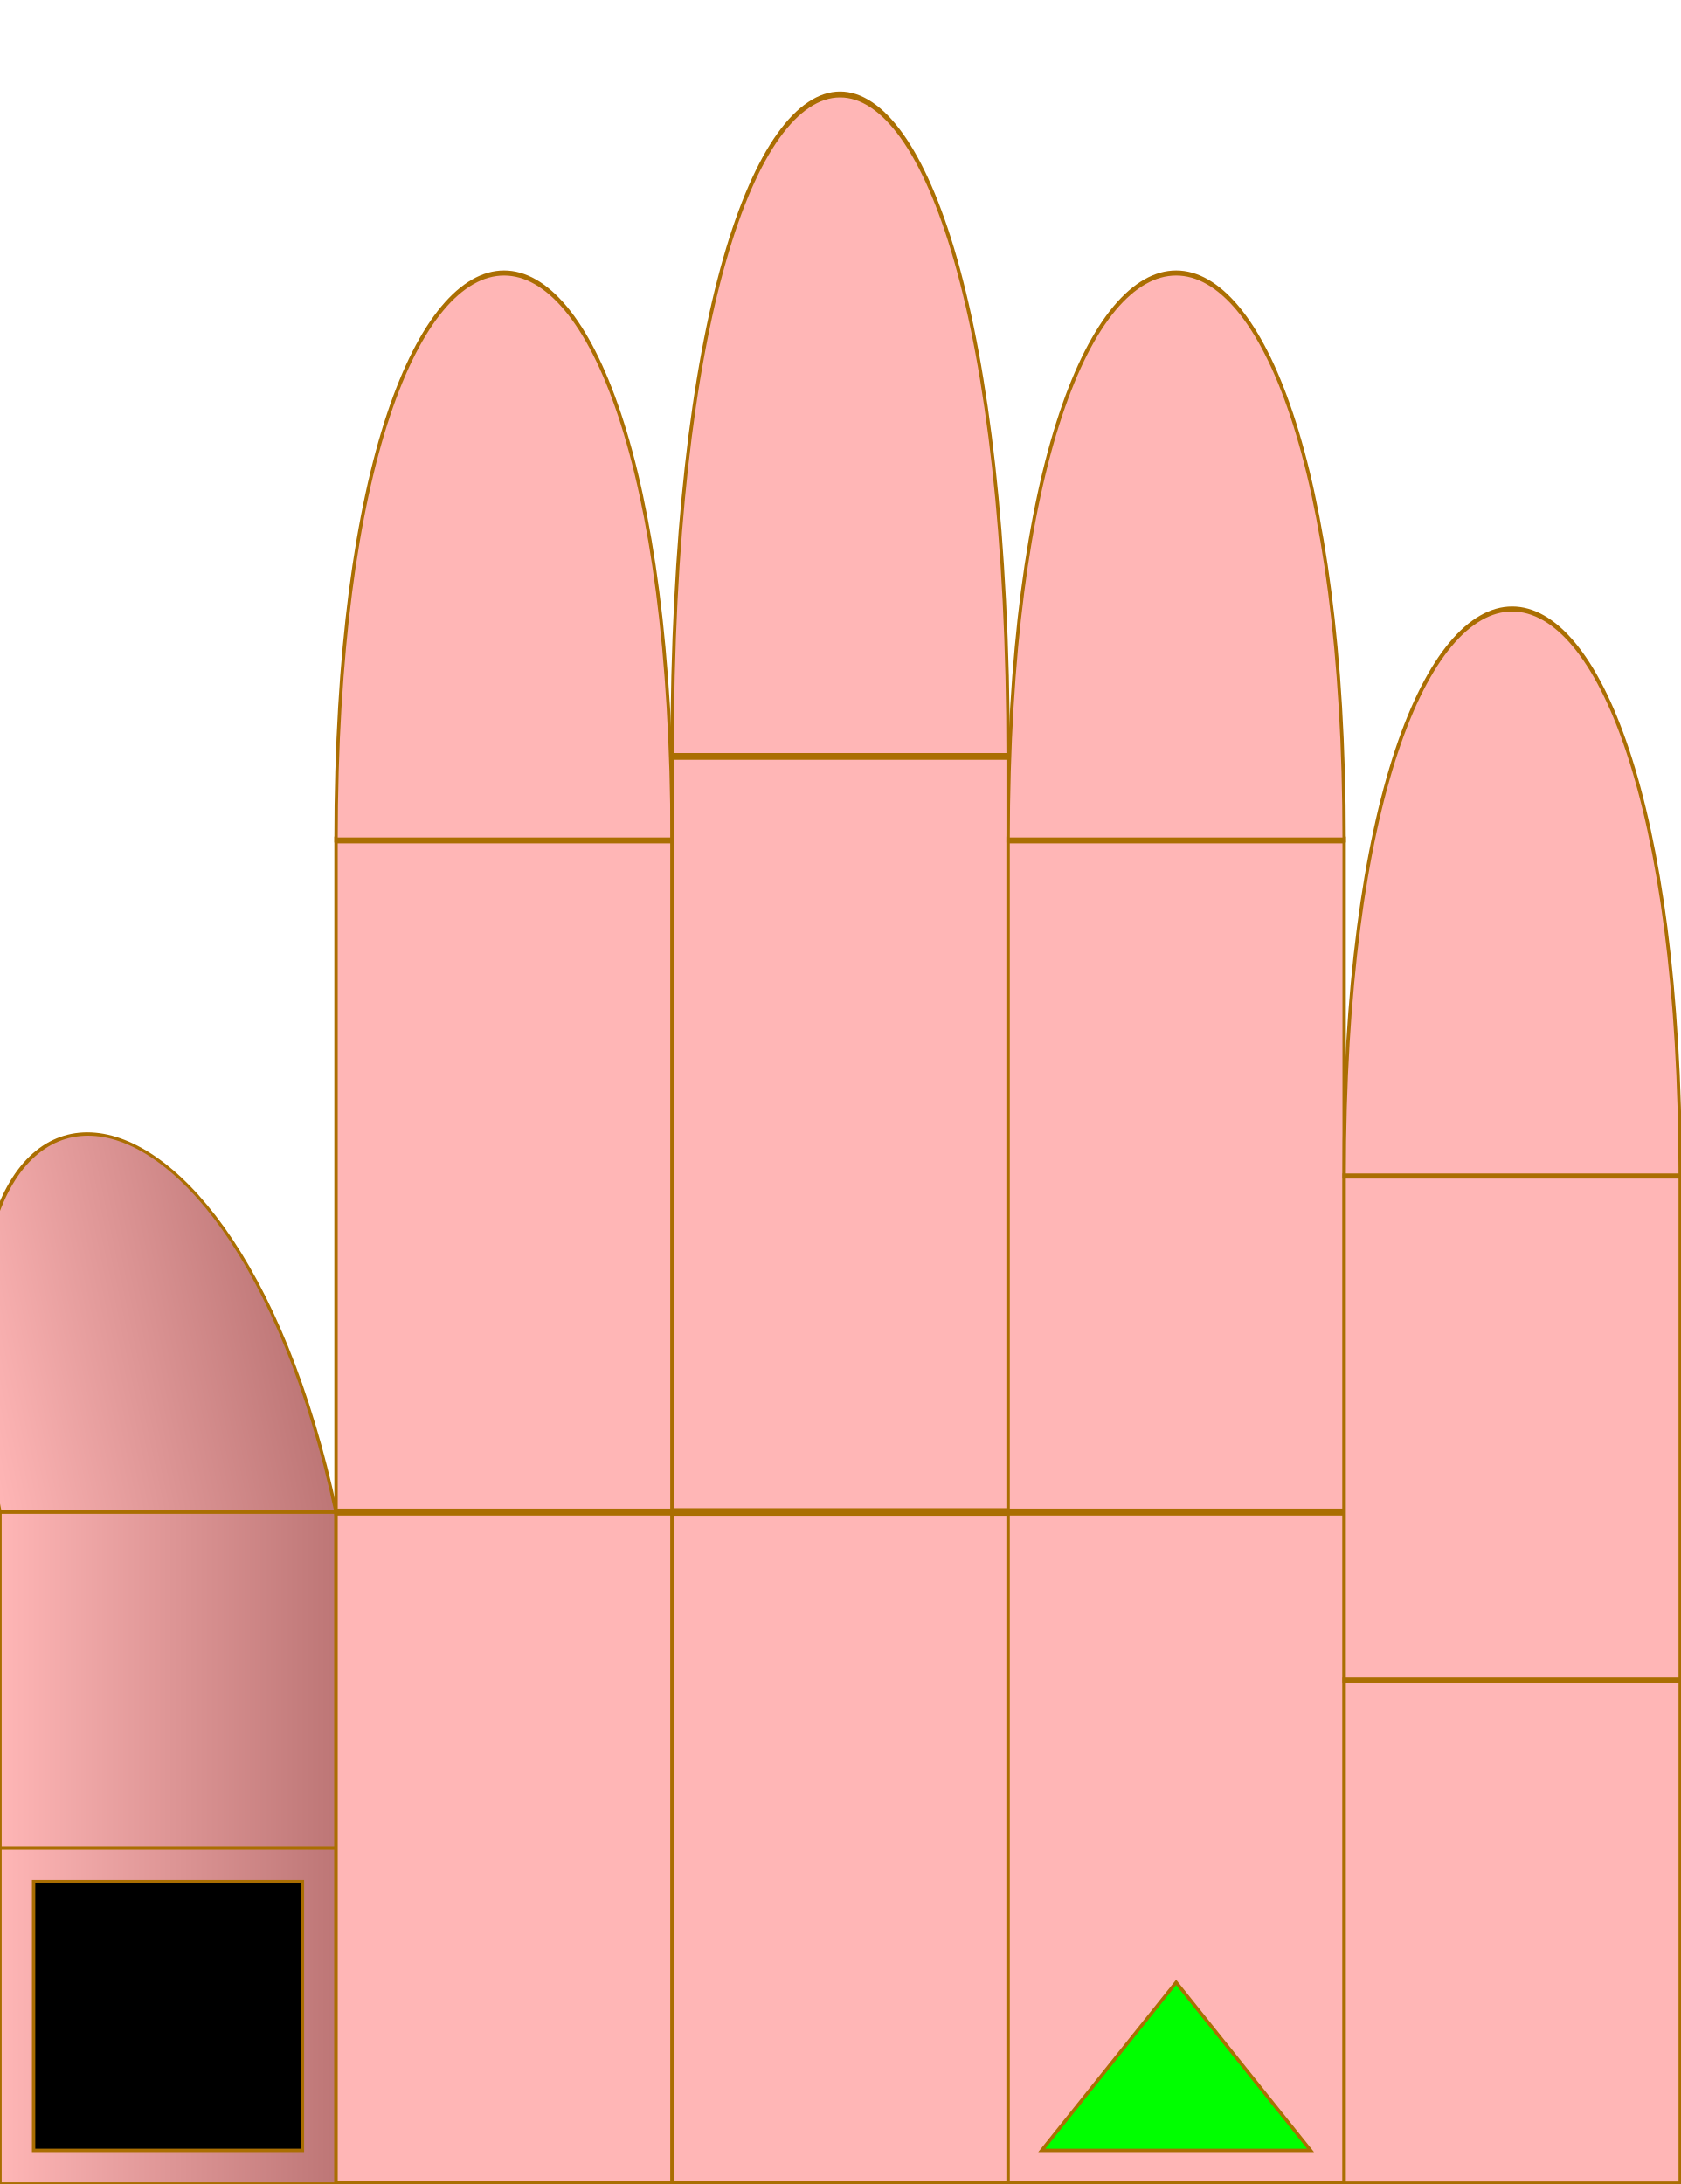
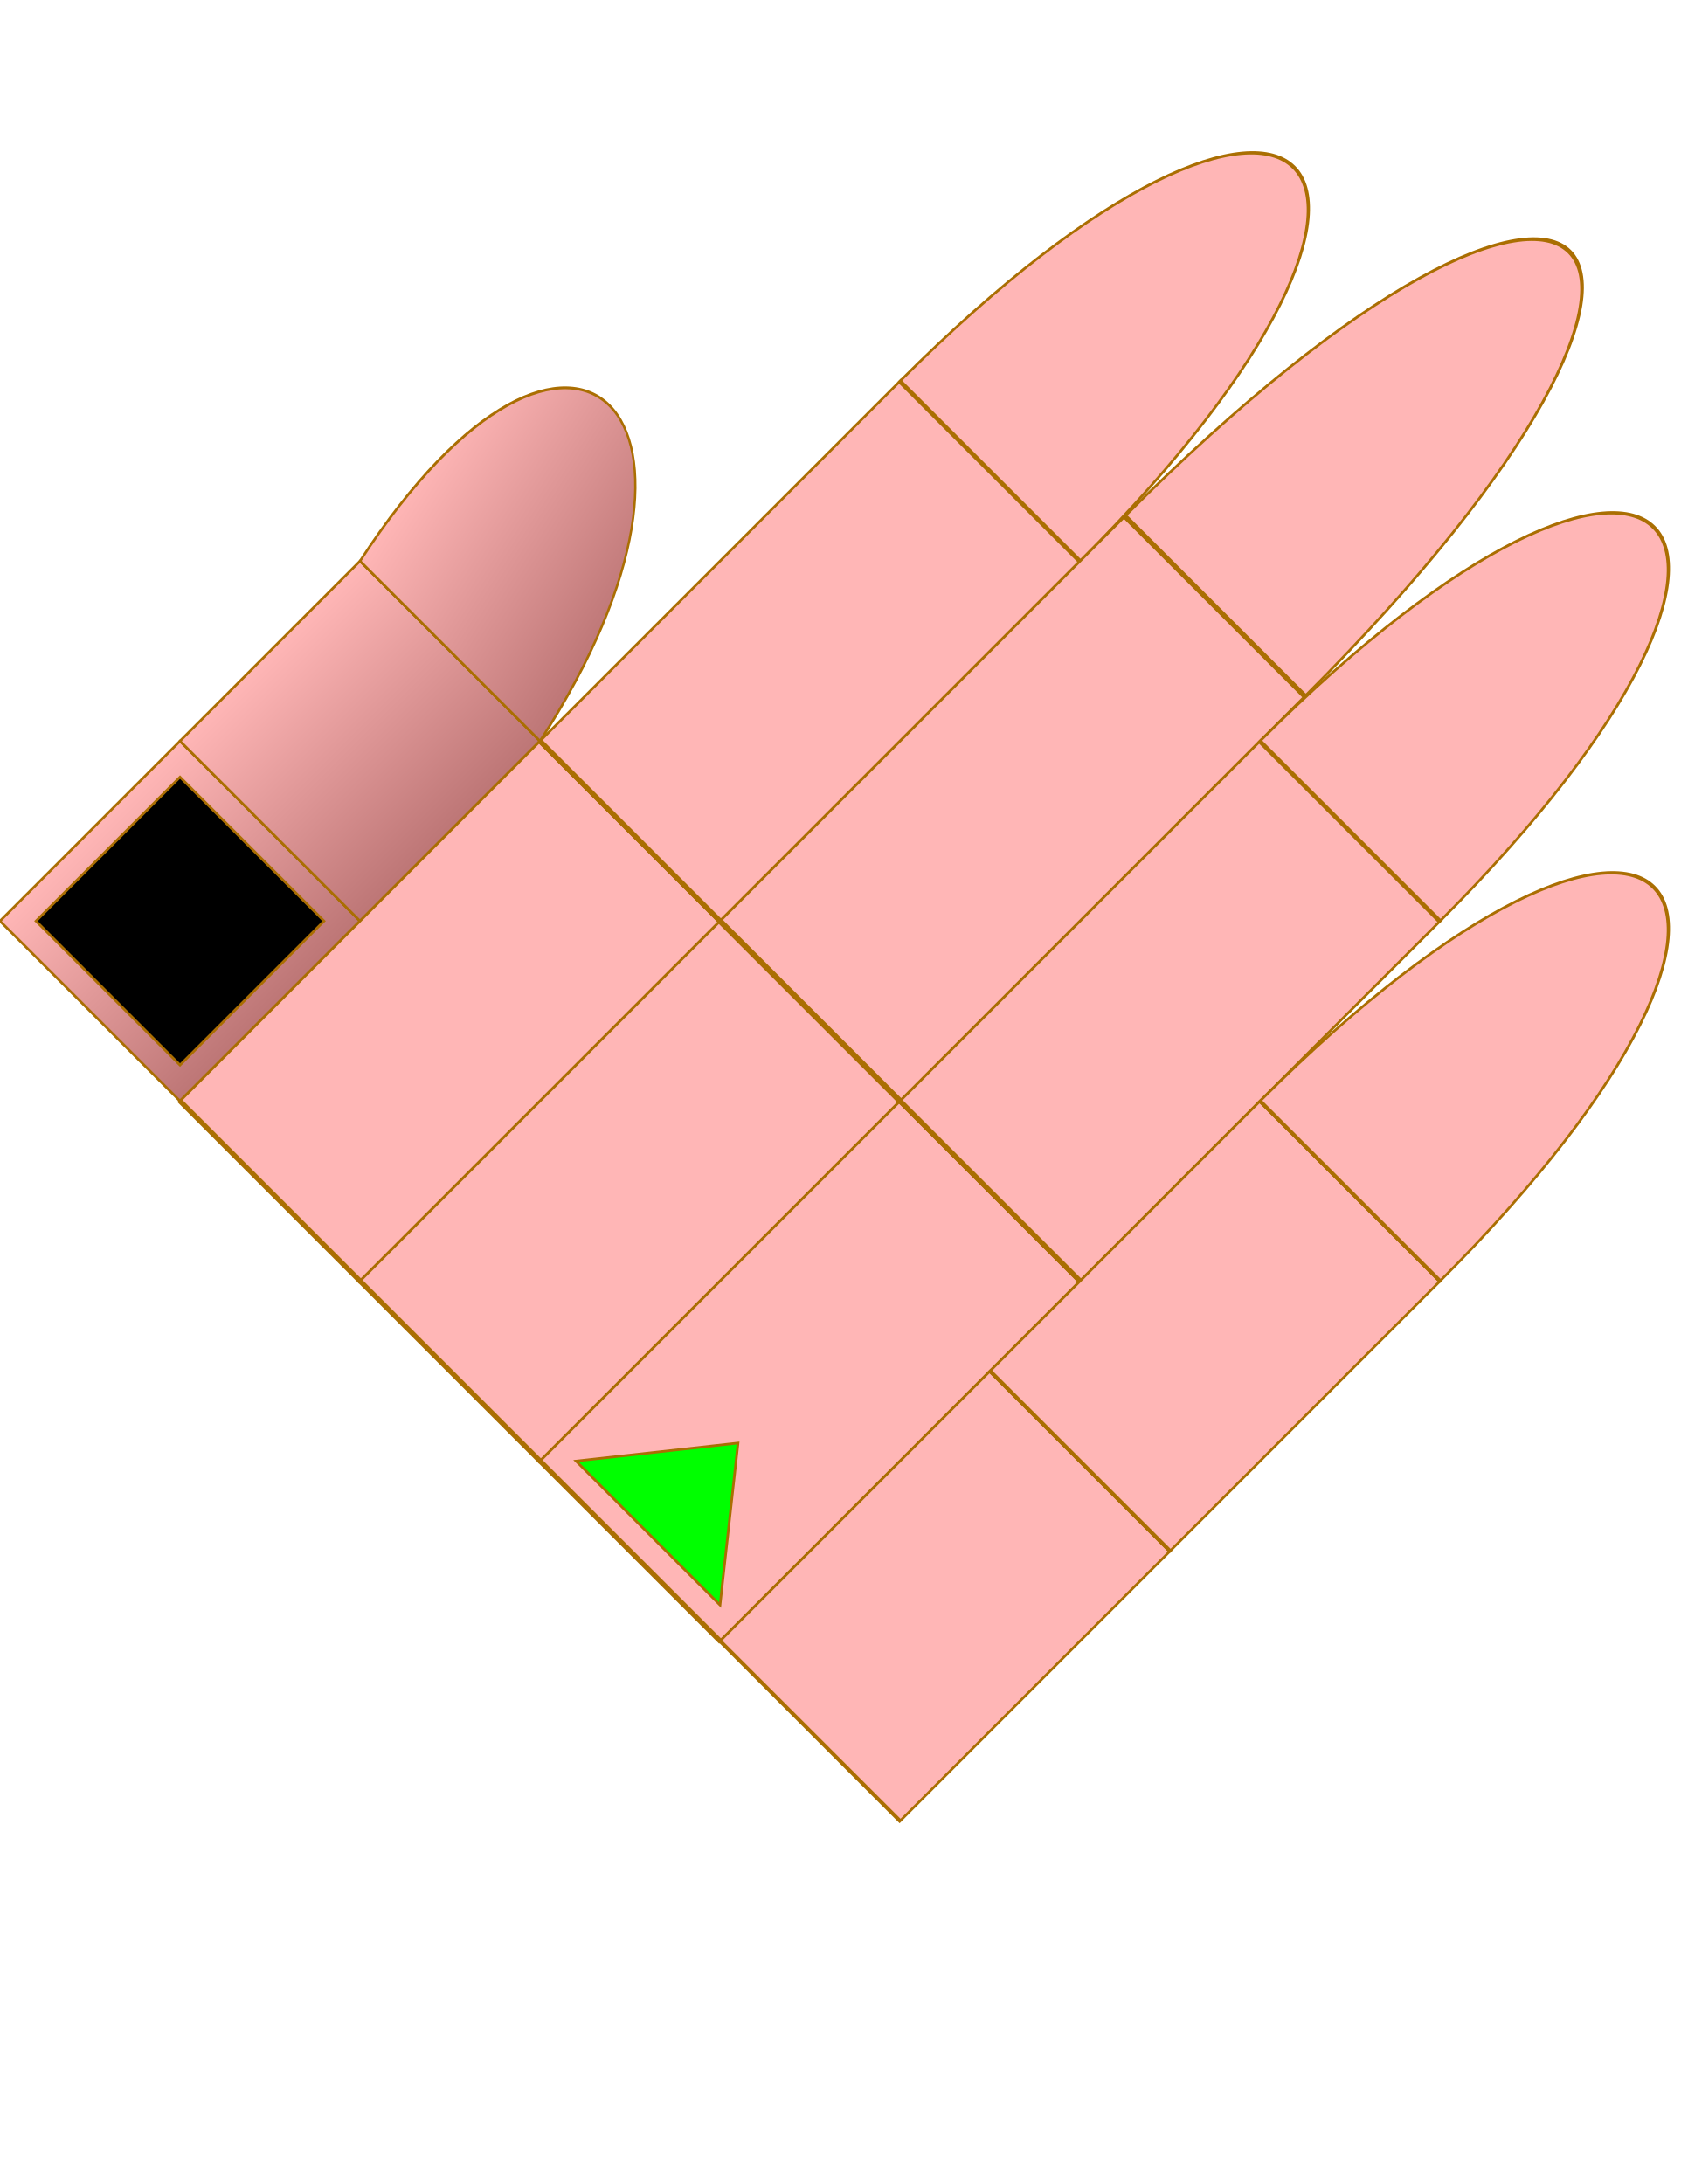
- <svg xmlns="http://www.w3.org/2000/svg" id="chord-hand" viewBox="0 0 50 65" width="500" height="650">
+ <svg xmlns="http://www.w3.org/2000/svg" id="chord-hand" viewBox="0 0 66 70" width="500" height="650">
  <style>
        #hand g use {
            stroke: #aa6e02 ;
            stroke-width: 0.1px;
        }
        #thumb {
            fill: url("#thumbGradient");
        }
        #index {
            fill: #ffb6b6ff;
        }
        #middle {
            fill: #ffb6b6ff;
        }
        #ring {
            fill: #ffb6b6ff;
        }
        #pinky {
            fill: #ffb6b6ff;
        }
    </style>
  <defs>
    <linearGradient id="thumbGradient" x1="1" x2="1" y1="0" y2="1">
      <stop offset="0%" stop-color="#ffb6b6ff" />
      <stop offset="100%" stop-color="#BD7676" />
    </linearGradient>
    <linearGradient id="fingerGradient" x1="1" x2="1" y1="0" y2="1">
      <stop offset="0%" stop-color="#BD7676" />
      <stop offset="50%" stop-color="#ffb6b6ff" />
      <stop offset="100%" stop-color="#BD7676" />
    </linearGradient>
    <radialGradient id="roundTipGradient" cx="50%" cy="50%" r="50%" fx="50%" fy="50%">
      <stop offset="0%" stop-color="#ffb6b6ff" />
      <stop offset="100%" stop-color="#BD7676" />
    </radialGradient>
    <path id="phalange" d="                 M 0 0                  L 10 0                 L 10 10                 L 0 10                 Z" stroke-width="useCurrent" stroke="useCurrent" />
    <path id="tip" d="                 M 0 0                  C 15 0, 15 10, 0 10                 L 0 10                 Z" stroke-width="useCurrent" stroke="useCurrent" />
    <circrle id="round-tip" cx="0" cy="5" r="5" fill="url('#roundTipGradient')" />
    <polygon id="start" points="1,1 6,5 1,9" fill="#0F0F" z-index="1010" />
    <rect id="start-stop" y="1" x="6" width="3" height="8" fill="#000F" z-index="1000" />
    <rect id="stop" y="1" width="8" height="8" fill="#000F" z-index="1000" />
    <circle id="dot" cx="3" cy="5" r="2" stroke="none" />
  </defs>
-   <g id="hand" viewBox="0 0 50 63" x="0" y="0" transform="rotate(-90) translate(-65,0)">
+   <g id="hand" viewBox="0 0 60 73" x="0" y="0" transform="rotate(-45) translate(-20,20)">
    <g id="thumb">
      <use id="me" href="#phalange" transform="translate(0,0)" />
      <use id="mf" href="#phalange" transform="translate(10,0)" />
      <use id="pf" href="#tip" transform="translate(20,0) scale(1,1) skewY(-12)" />
      <use id="stop" href="#stop" x="1" />
    </g>
    <g id="index" transform="translate(0,10)">
      <use id="me" href="#phalange" transform="translate(0,0) scale(2,1)" />
      <use id="mf" href="#phalange" transform="translate(20,0) scale(2,1) " />
      <use id="pf" href="#tip" transform="translate(40,0) scale(1.5,1) " />
    </g>
    <g id="middle" transform="translate(0,20)">
      <use id="me" href="#phalange" transform="translate(0,0) scale(2,1) " />
      <use id="mf" href="#phalange" transform="translate(20,0) scale(2.25,1) " />
      <use id="pf" href="#tip" transform="translate(42.5,0) scale(1.75,1) " />
    </g>
    <g id="ring" transform="translate(0,30)">
      <use id="me" href="#phalange" transform="translate(0,0) scale(2,1) " />
      <use id="mf" href="#phalange" transform="translate(20,0) scale(2,1) " />
      <use id="pf" href="#tip" transform="translate(40,0) scale(1.5,1) " />
      <use id="start" href="#start" x="0" />
    </g>
    <g id="pinky" transform="translate(0,40)">
      <use id="me" href="#phalange" transform="translate(0,0) scale(1.5,1) " />
      <use id="mf" href="#phalange" transform="translate(15,0) scale(1.5,1) " />
      <use id="pf" href="#tip" transform="translate(30,0) scale(1.5,1) " />
    </g>
  </g>
</svg>
